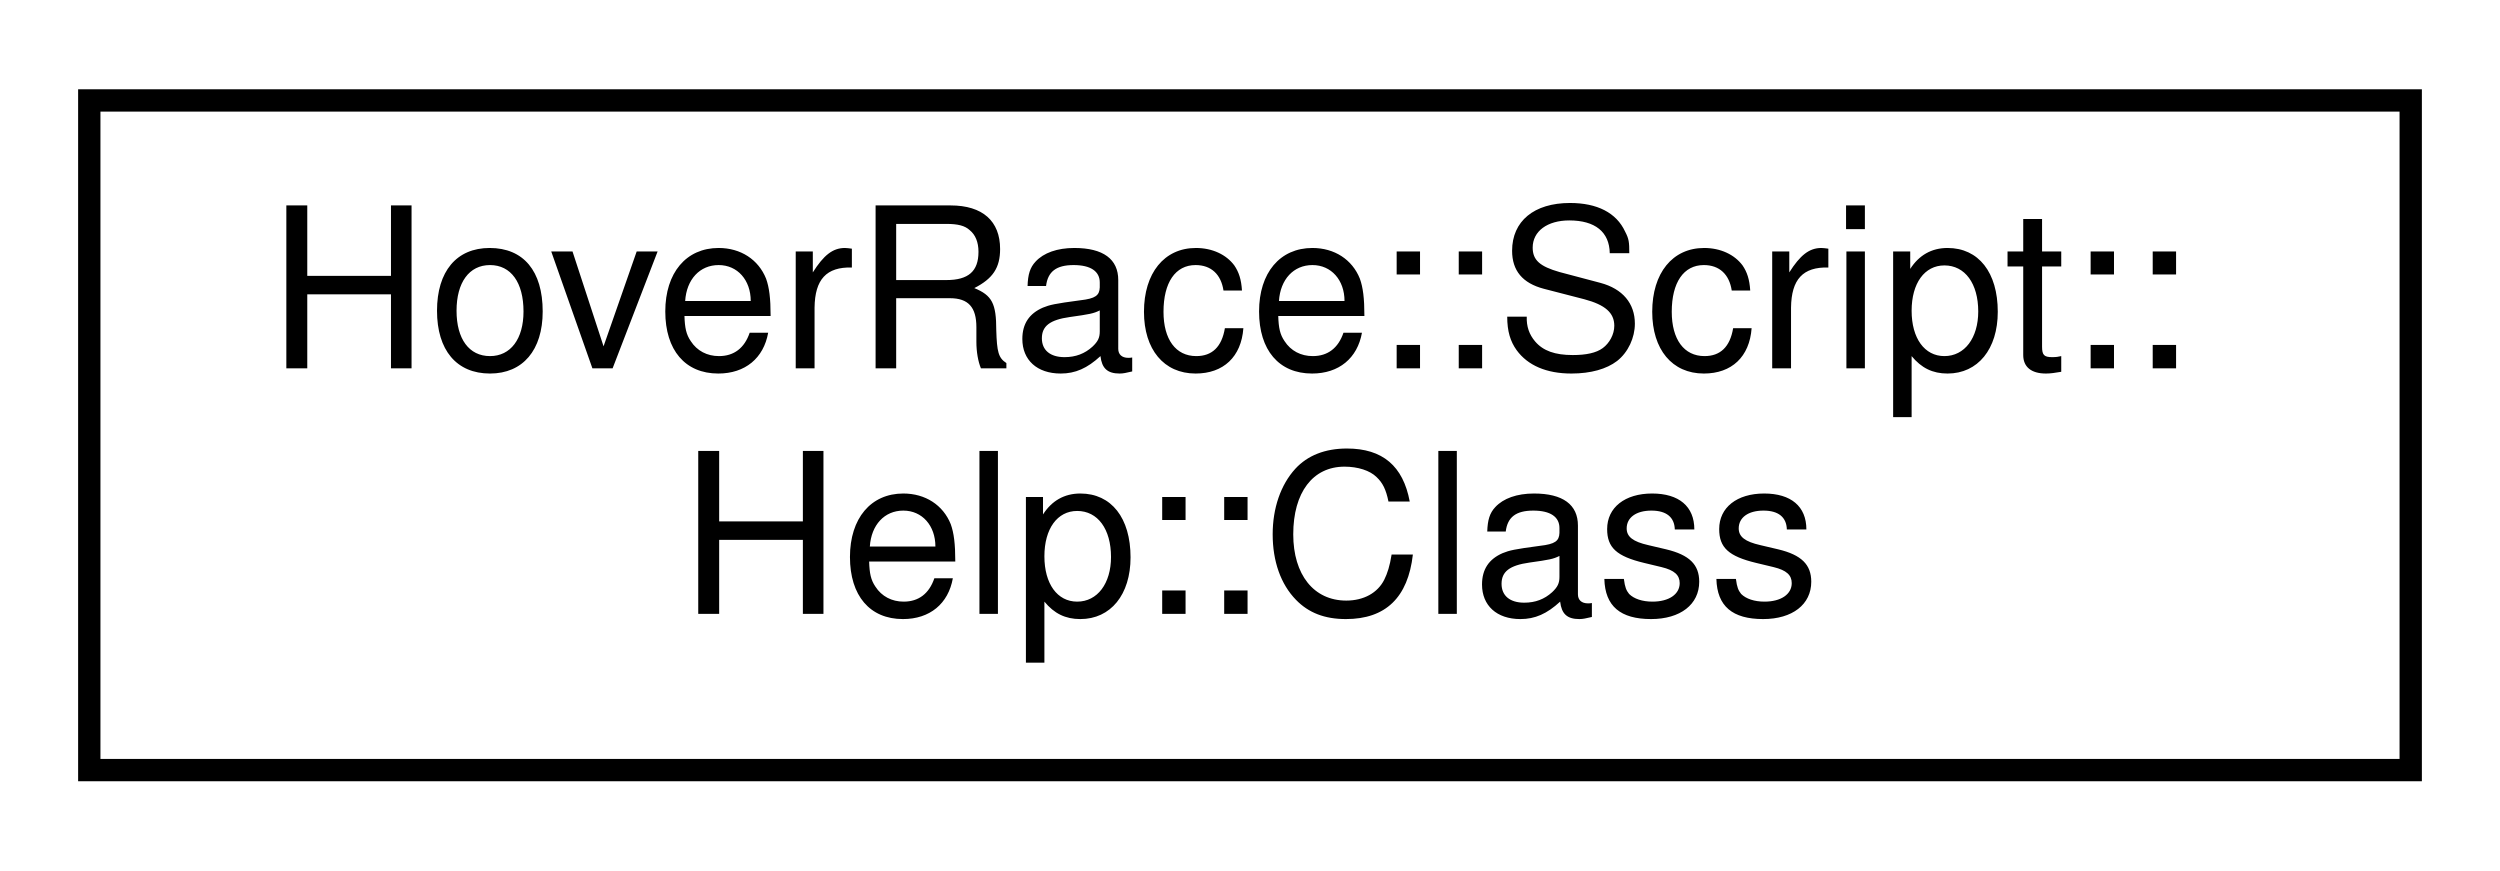
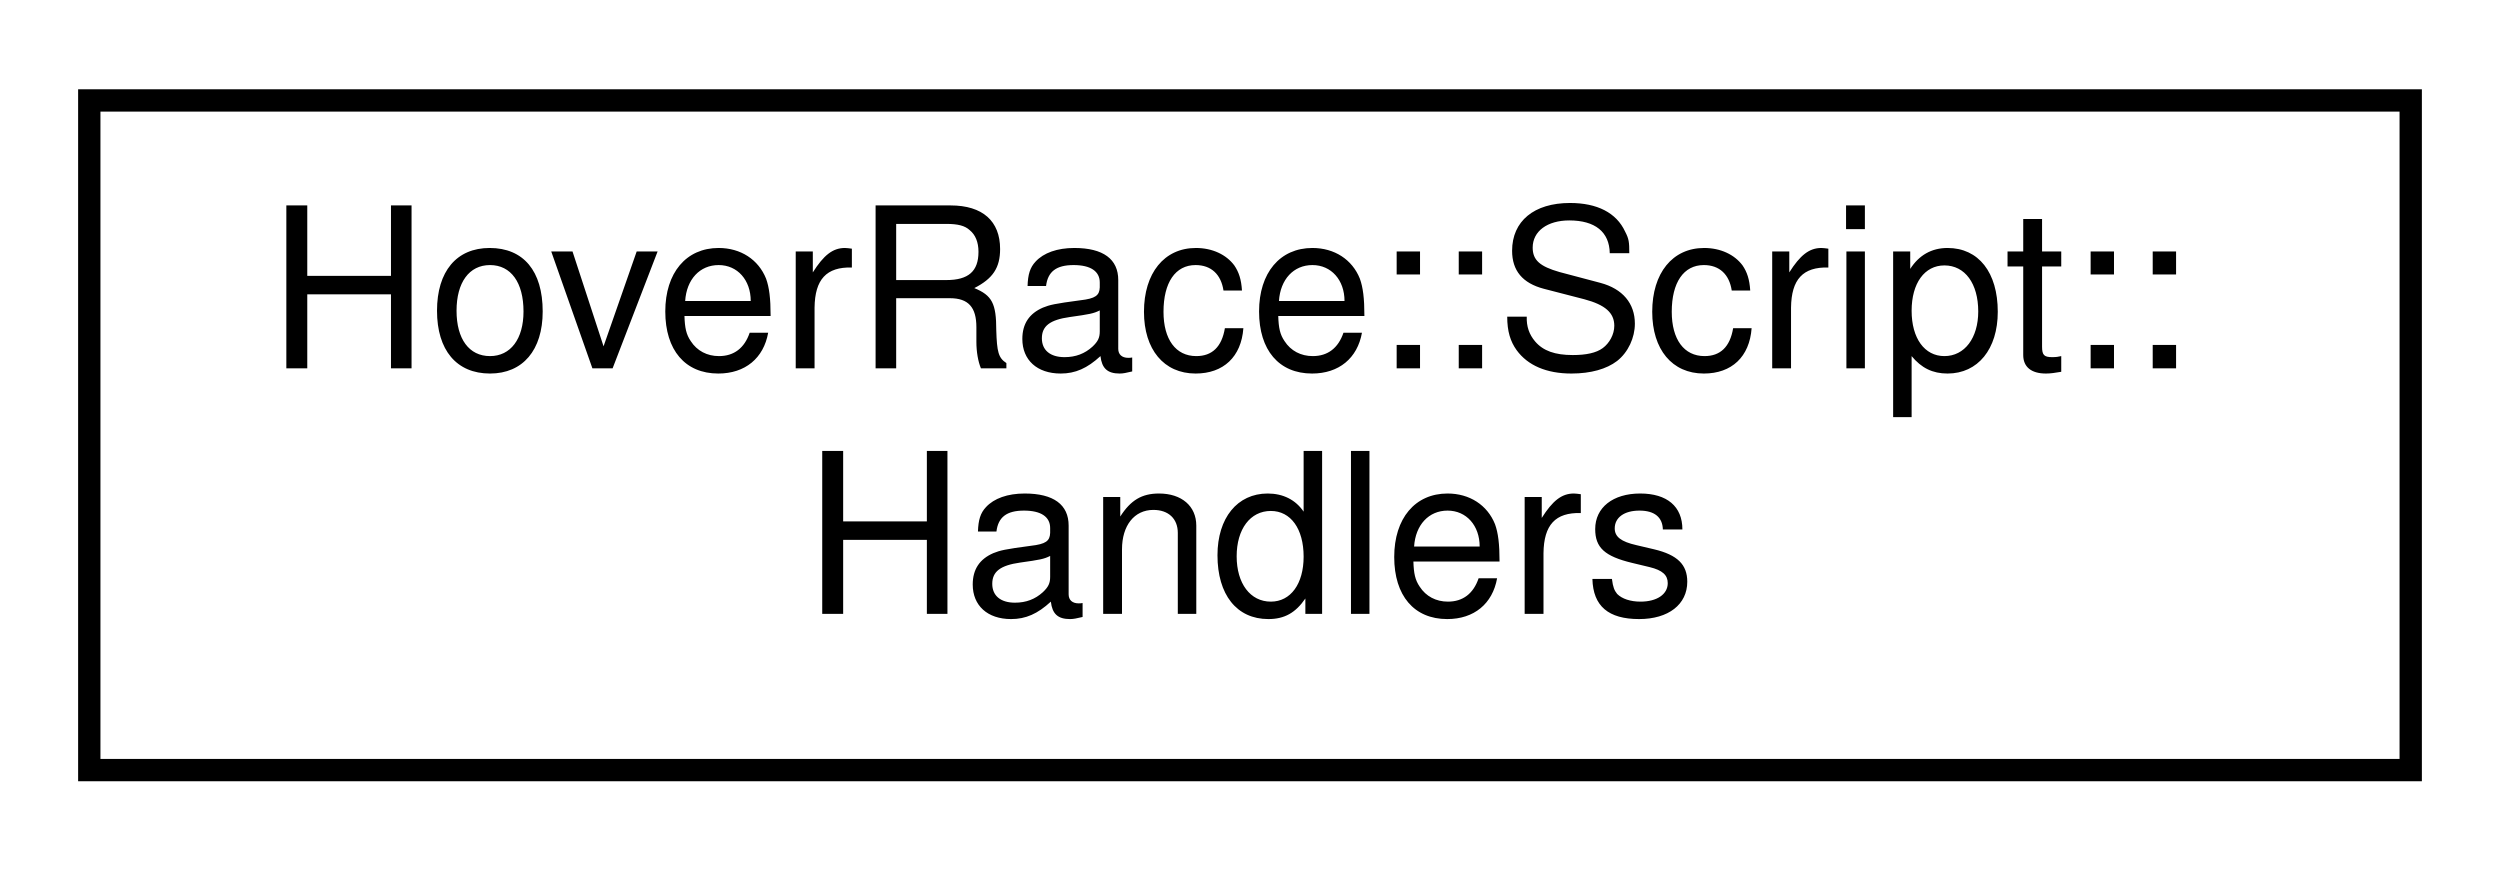
<svg xmlns="http://www.w3.org/2000/svg" xmlns:xlink="http://www.w3.org/1999/xlink" width="112pt" height="39pt" viewBox="0.00 0.00 112.00 39.00">
  <g id="graph0" class="graph" transform="scale(1 1) rotate(0) translate(4 35)">
    <g id="node1" class="node">
      <g id="a_node1">
-         <a xlink:href="class_hover_race_1_1_script_1_1_help_1_1_class.html" target="_top" xlink:title="API documentation for a Lua class. ">
+         <a xlink:href="class_hover_race_1_1_script_1_1_handlers.html" target="_top" xlink:title="Tracks event handlers registered in scripts. ">
          <polygon fill="none" stroke="black" points="0,-0.5 0,-30.5 104,-30.5 104,-0.5 0,-0.5" />
          <text text-anchor="start" x="8" y="-18.5" font-family="Helvetica,sans-Serif" font-size="10.00">HoverRace::Script::</text>
-           <text text-anchor="middle" x="52" y="-7.5" font-family="Helvetica,sans-Serif" font-size="10.00">Help::Class</text>
+           <text text-anchor="middle" x="52" y="-7.5" font-family="Helvetica,sans-Serif" font-size="10.00">Handlers</text>
        </a>
      </g>
    </g>
  </g>
</svg>
